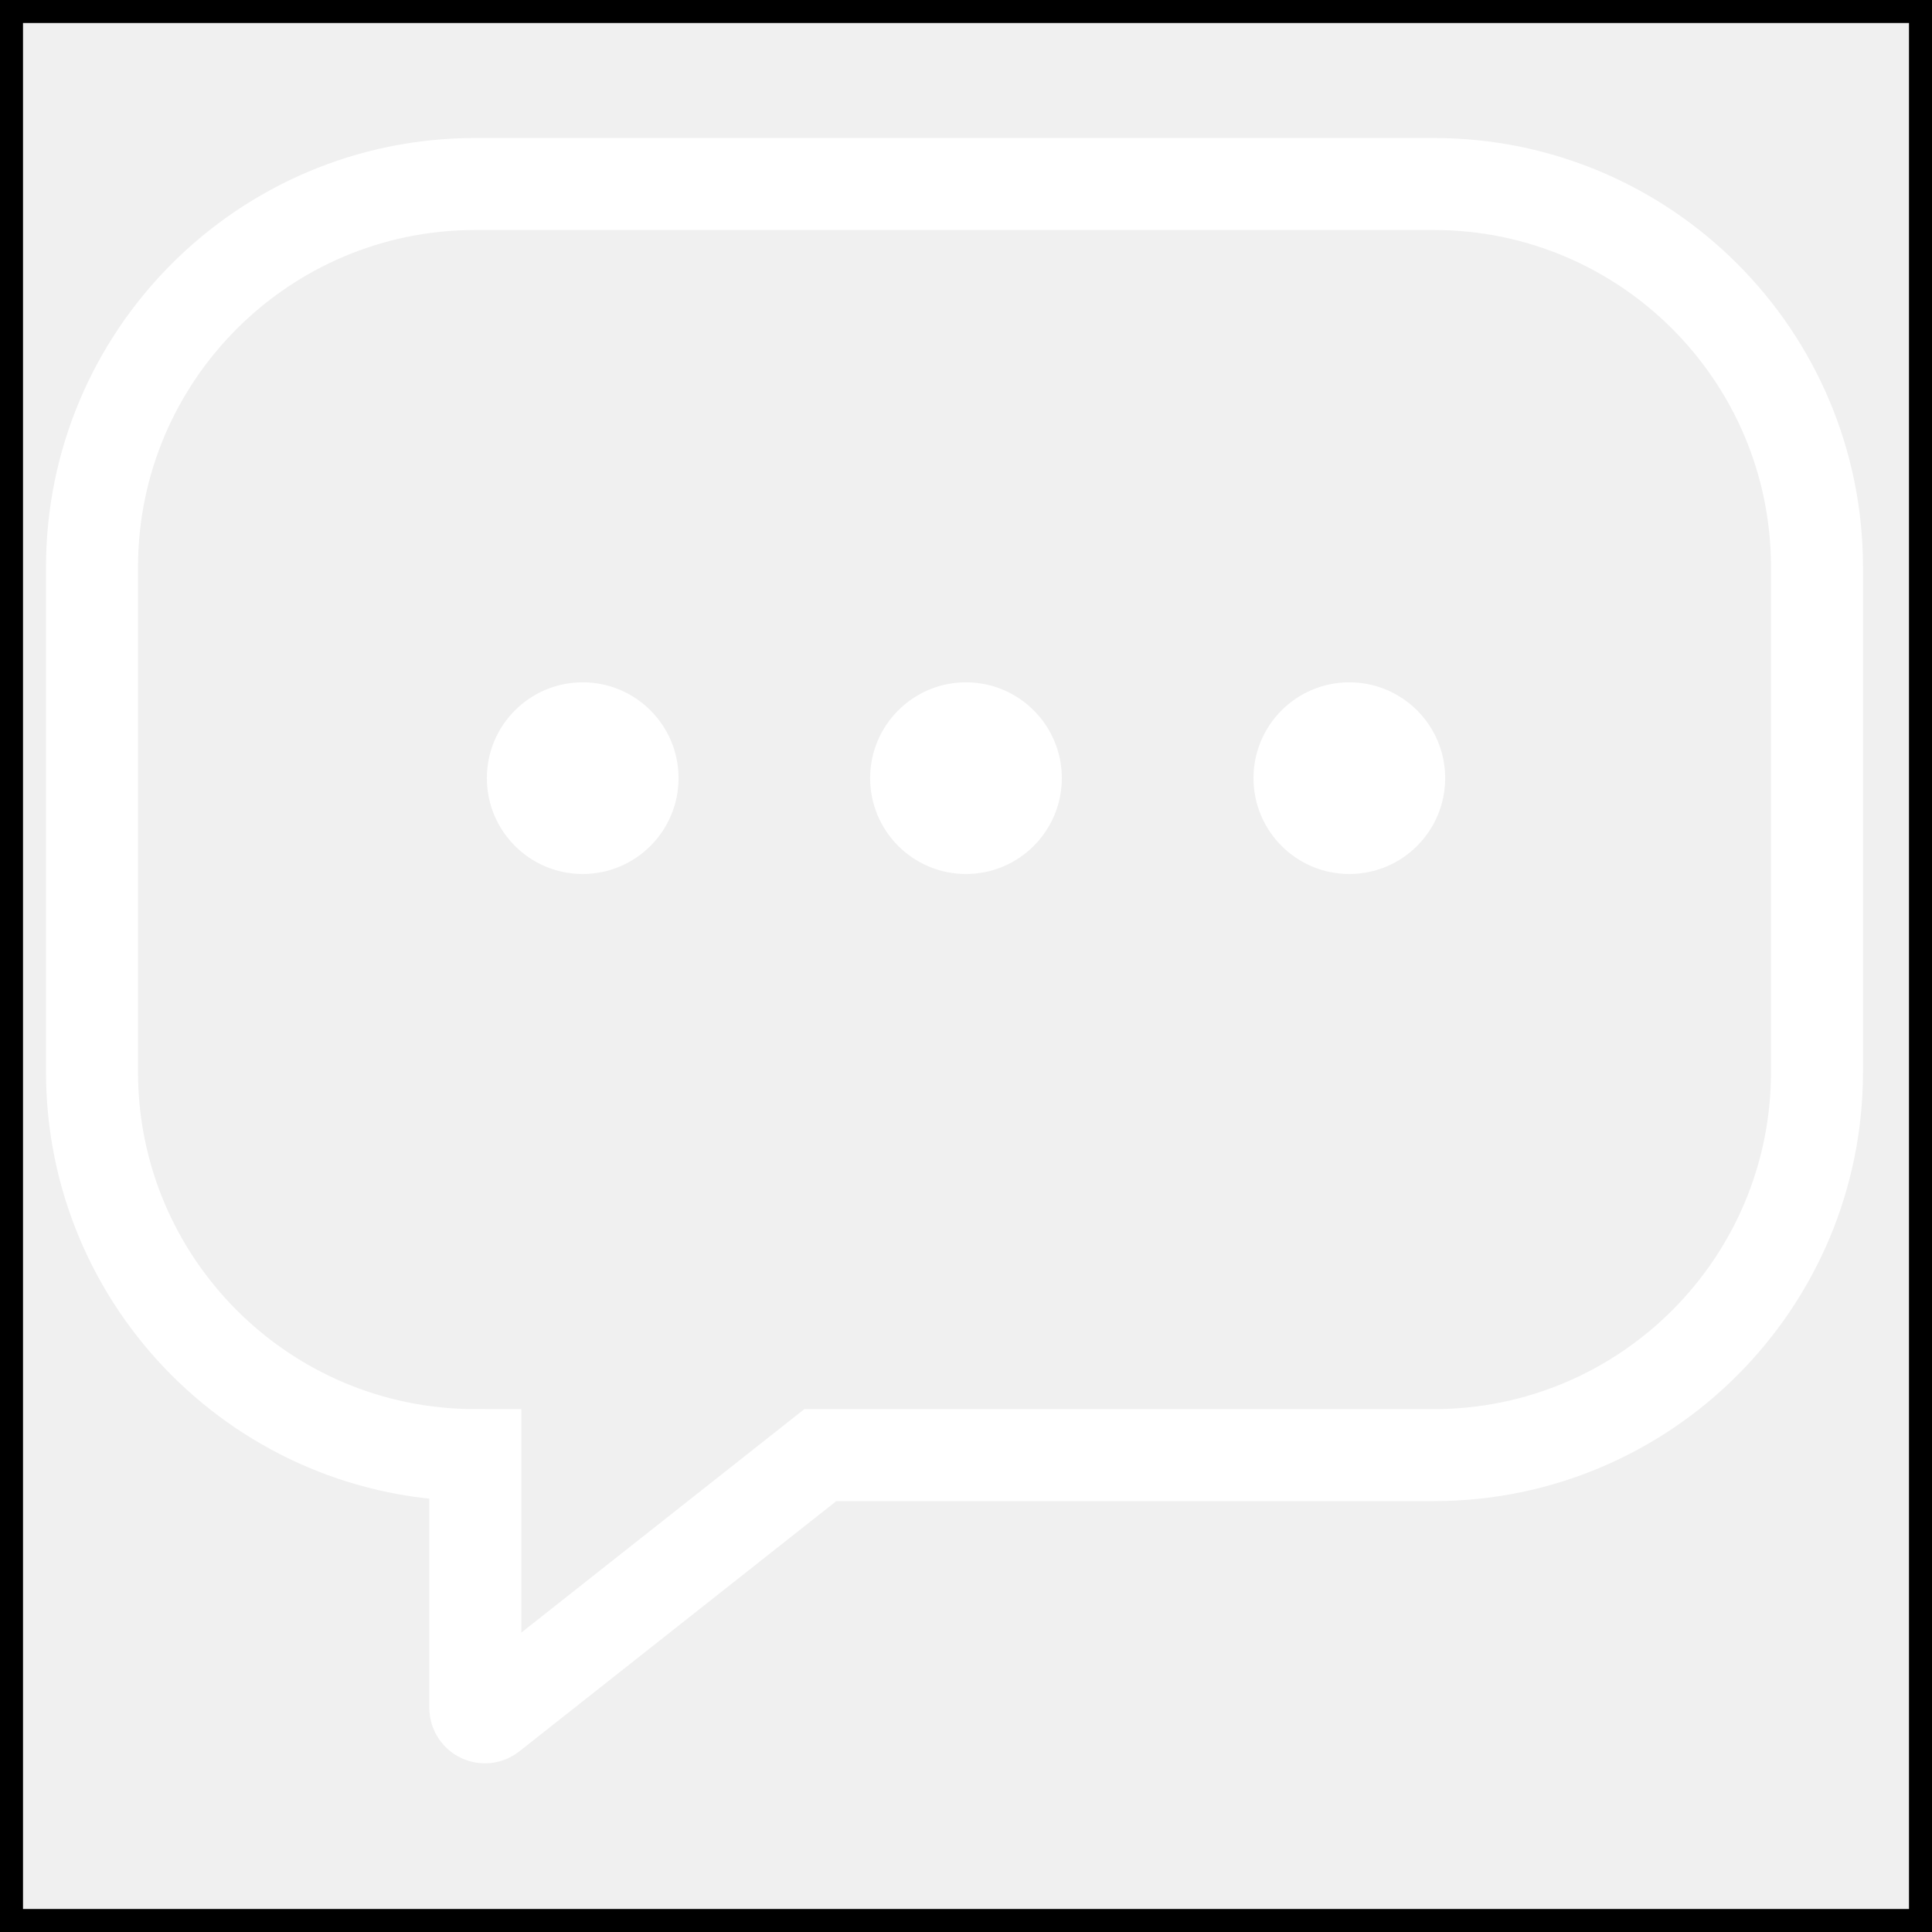
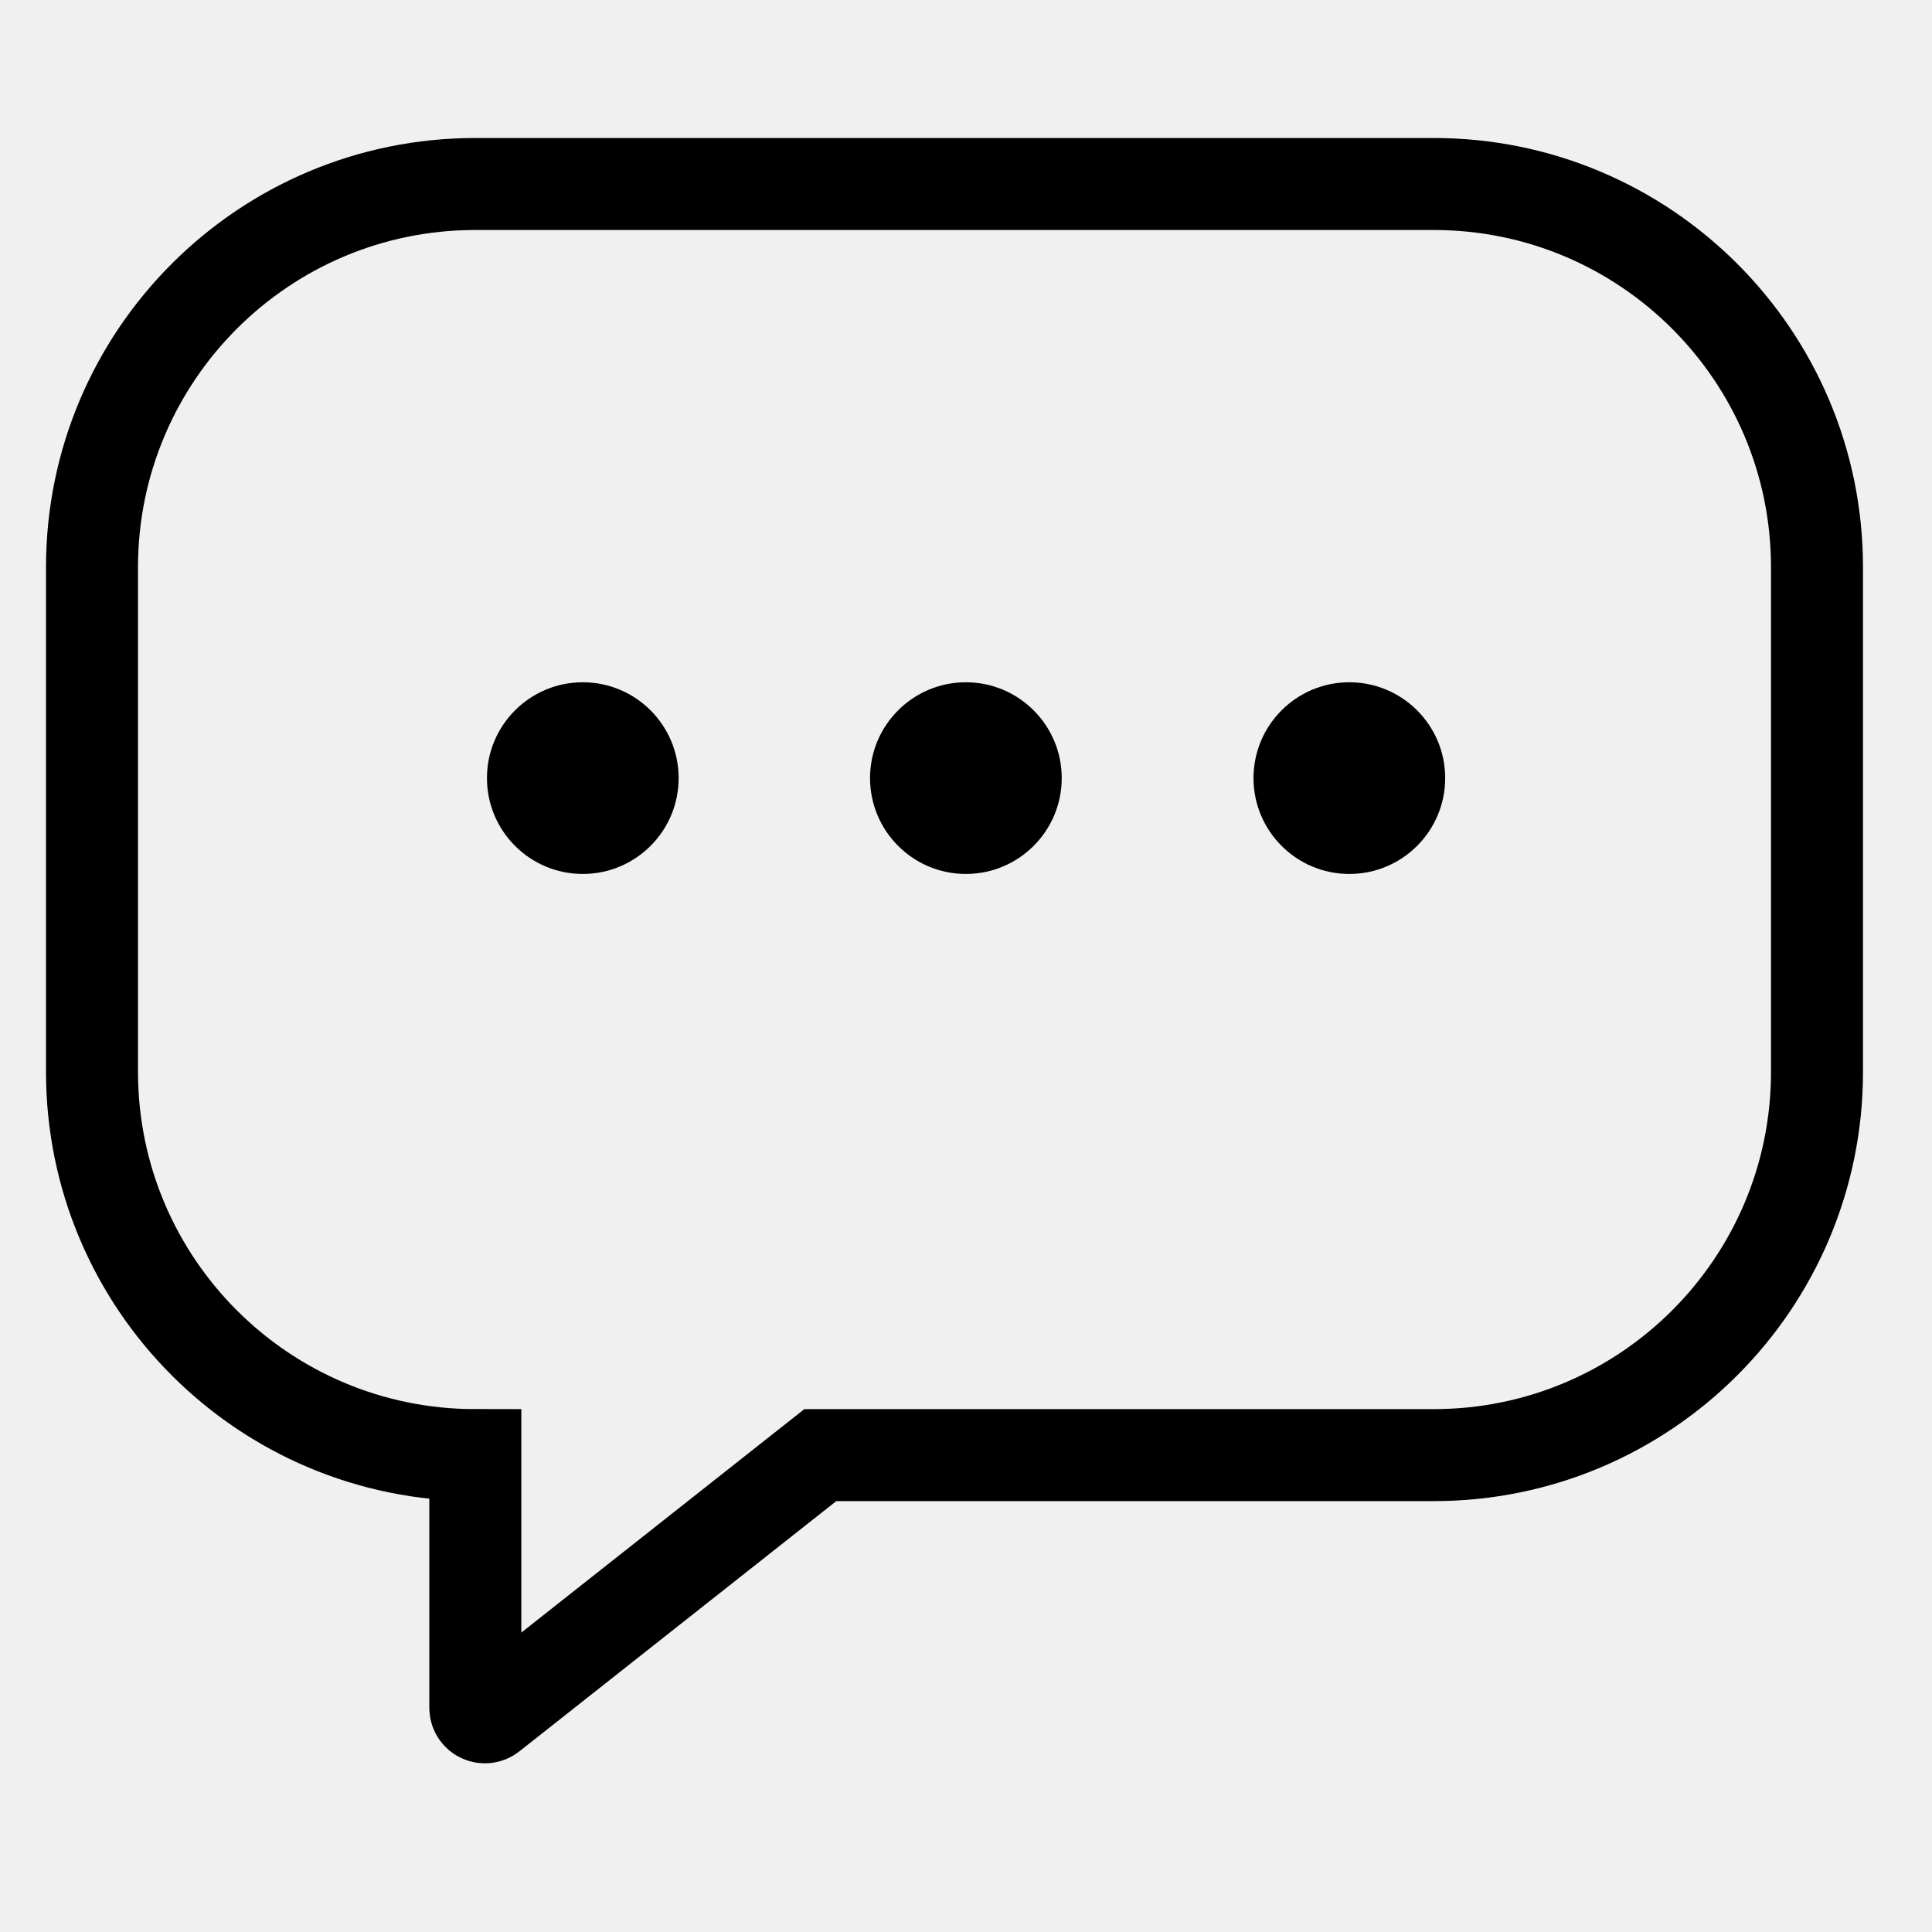
<svg xmlns="http://www.w3.org/2000/svg" width="42" height="42" viewBox="0 0 42 42" fill="none">
-   <path d="M10.333 4C5.731 4 2 7.731 2 12.333V23.3C2 27.902 5.731 31.633 10.333 31.633V37.125C10.333 37.299 10.534 37.396 10.671 37.288L17.833 31.633H31.167C35.769 31.633 39.5 27.902 39.5 23.3V12.333C39.5 7.731 35.769 4 31.167 4H10.333Z" stroke="white" stroke-width="2" stroke-linecap="round" />
-   <path d="M14.751 16.916C14.751 18.067 13.818 19 12.667 19C11.517 19 10.584 18.067 10.584 16.916C10.584 15.766 11.517 14.833 12.667 14.833C13.818 14.833 14.751 15.766 14.751 16.916Z" fill="white" />
-   <path d="M23.083 16.916C23.083 18.067 22.15 19 20.999 19C19.849 19 18.916 18.067 18.916 16.916C18.916 15.766 19.849 14.833 20.999 14.833C22.15 14.833 23.083 15.766 23.083 16.916Z" fill="white" />
-   <path d="M31.417 16.916C31.417 18.067 30.484 19 29.333 19C28.183 19 27.25 18.067 27.25 16.916C27.25 15.766 28.183 14.833 29.333 14.833C30.484 14.833 31.417 15.766 31.417 16.916Z" fill="white" />
-   <rect width="42" height="42" stroke="black" />
+   <g clip-path="url(#clip0_358_8)">
+     <path d="M10.333 4C5.731 4 2 7.731 2 12.333V23.3C2 27.902 5.731 31.633 10.333 31.633V37.125C10.333 37.299 10.534 37.396 10.671 37.288L17.833 31.633H31.167C35.769 31.633 39.5 27.902 39.5 23.3V12.333C39.5 7.731 35.769 4 31.167 4H10.333Z" stroke="black" stroke-width="2" stroke-linecap="round" />
+     <path d="M14.753 16.915C14.753 18.066 13.82 18.999 12.669 18.999C11.519 18.999 10.586 18.066 10.586 16.915C10.586 15.765 11.519 14.832 12.669 14.832C13.82 14.832 14.753 15.765 14.753 16.915Z" fill="black" />
+     <path d="M23.081 16.915C23.081 18.066 22.148 18.999 20.997 18.999C19.847 18.999 18.914 18.066 18.914 16.915C18.914 15.765 19.847 14.832 20.997 14.832C22.148 14.832 23.081 15.765 23.081 16.915Z" fill="black" />
+     <path d="M31.417 16.915C31.417 18.066 30.484 18.999 29.333 18.999C28.183 18.999 27.25 18.066 27.25 16.915C27.25 15.765 28.183 14.832 29.333 14.832C30.484 14.832 31.417 15.765 31.417 16.915Z" fill="black" />
+   </g>
+   <defs>
+     <clipPath id="clip0_358_8">
+       <rect width="42" height="42" fill="white" />
+     </clipPath>
+   </defs>
</svg>
